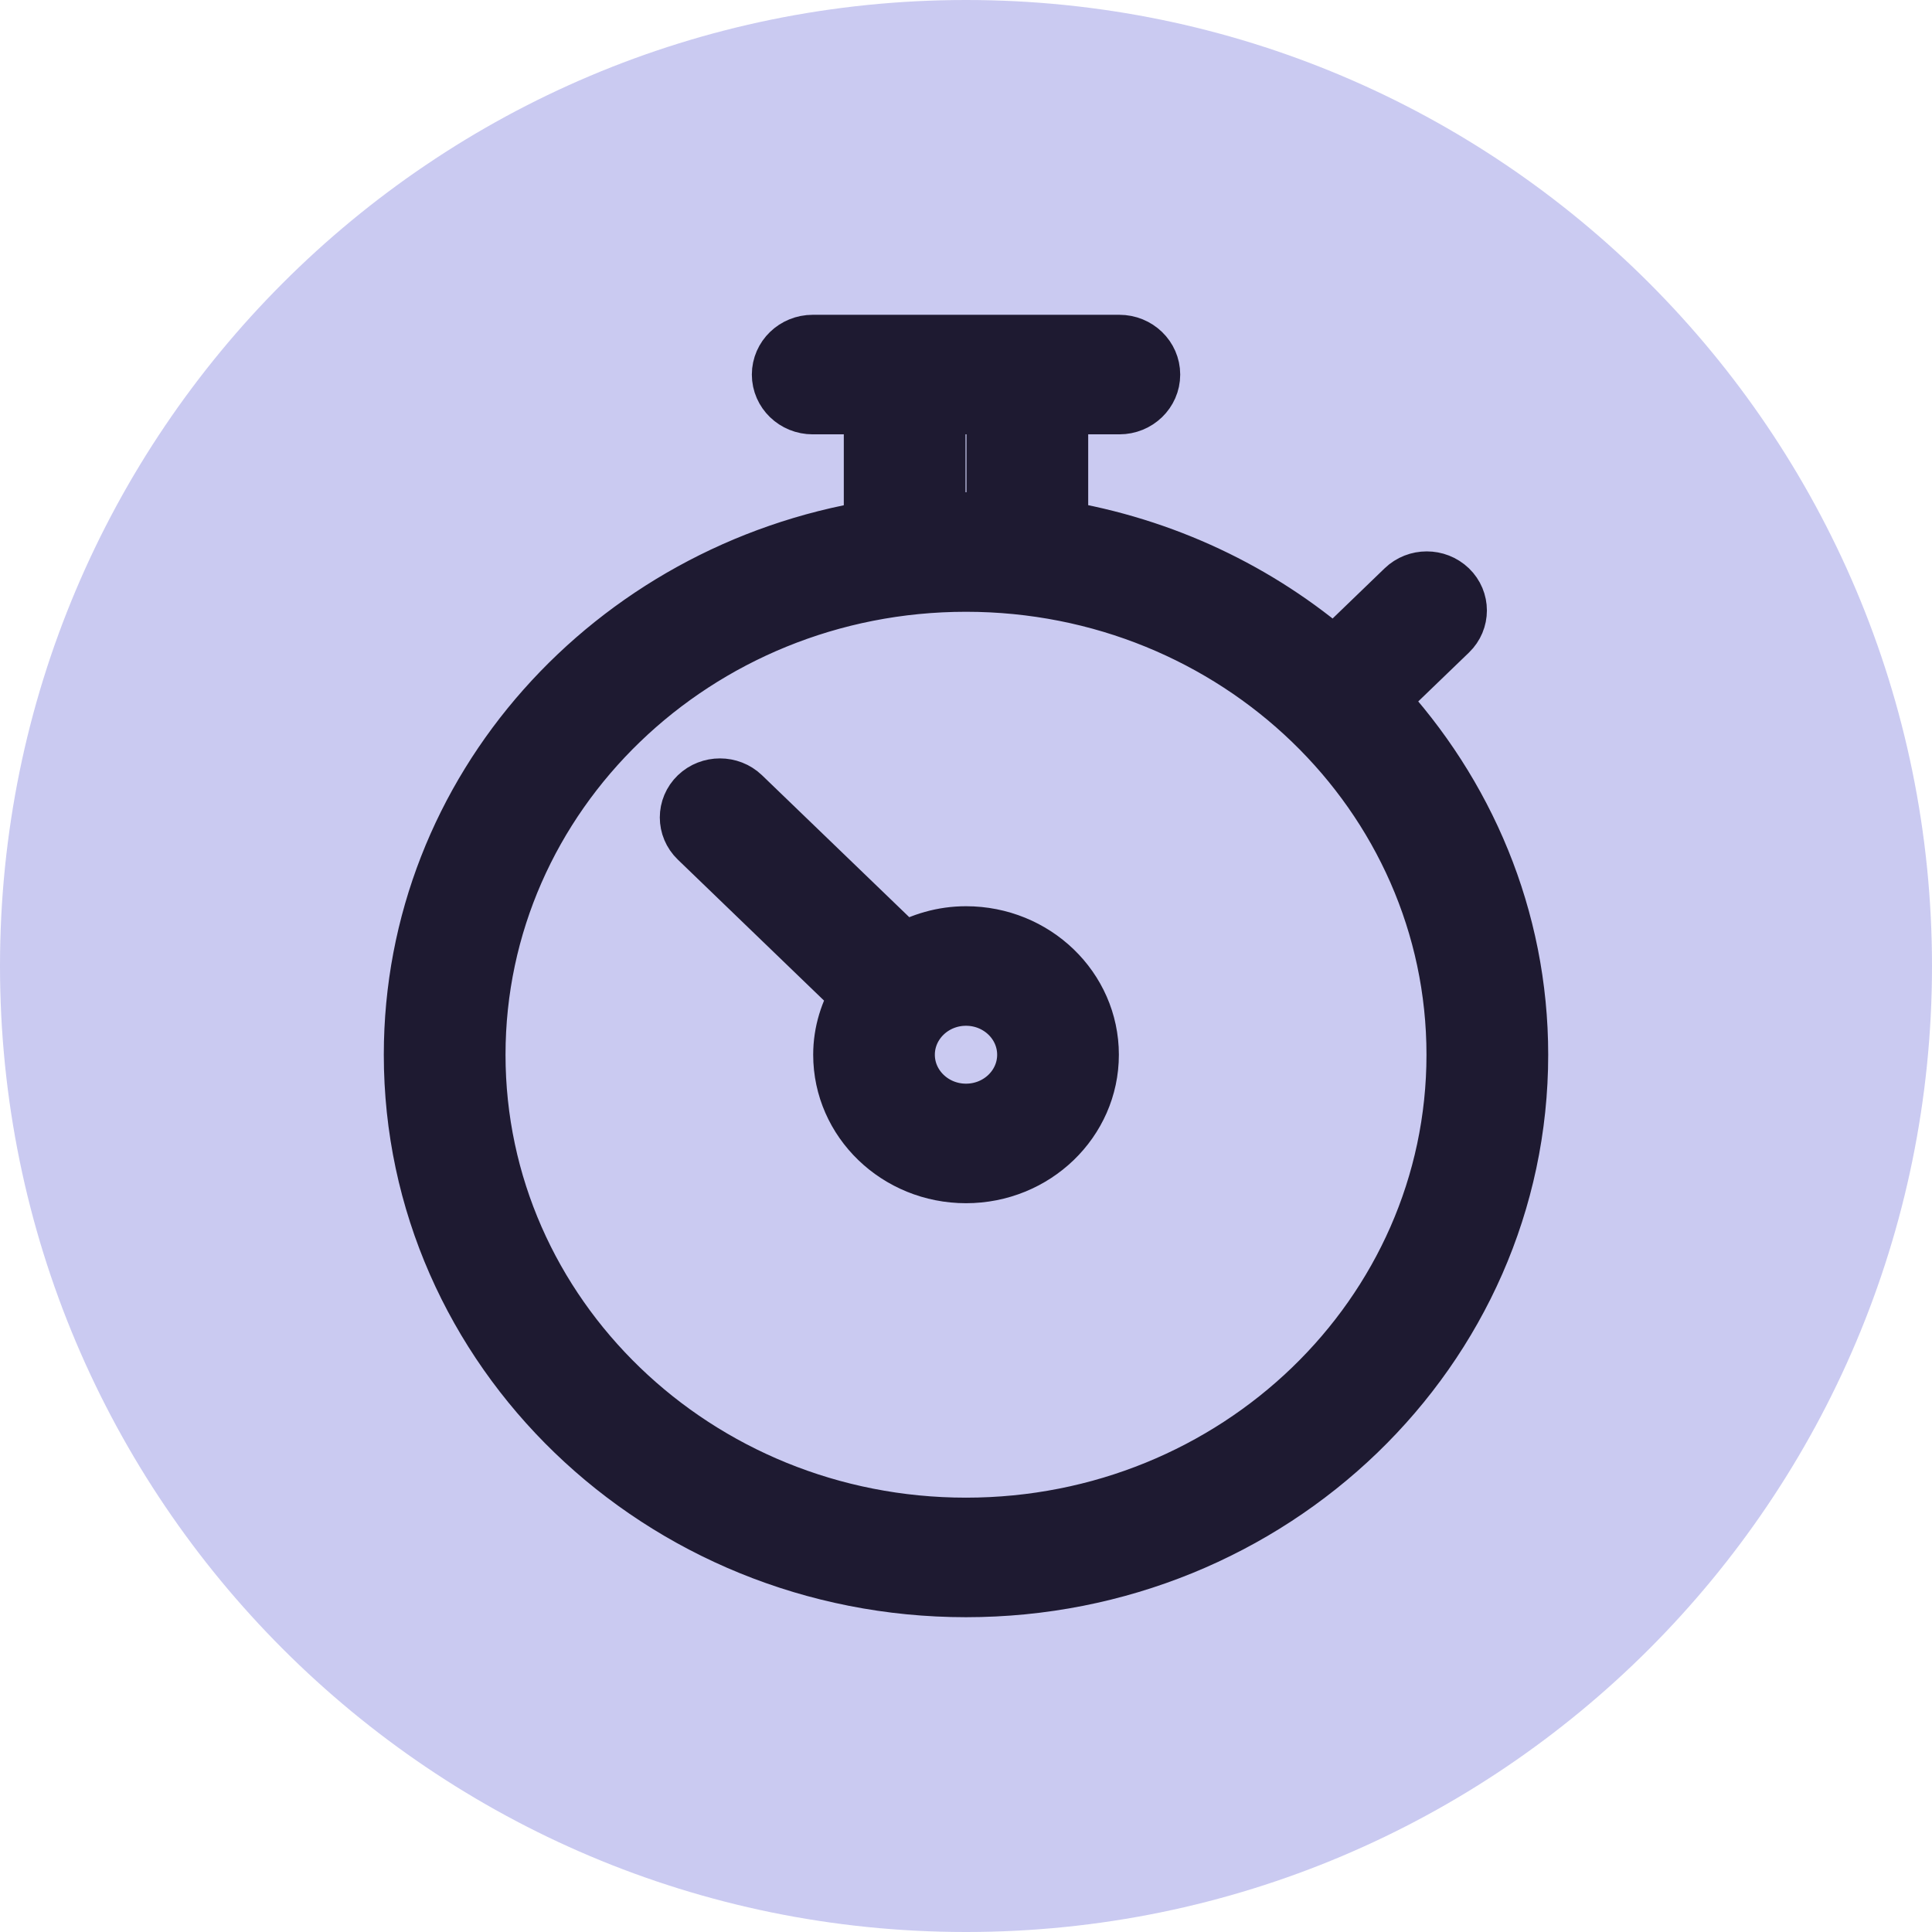
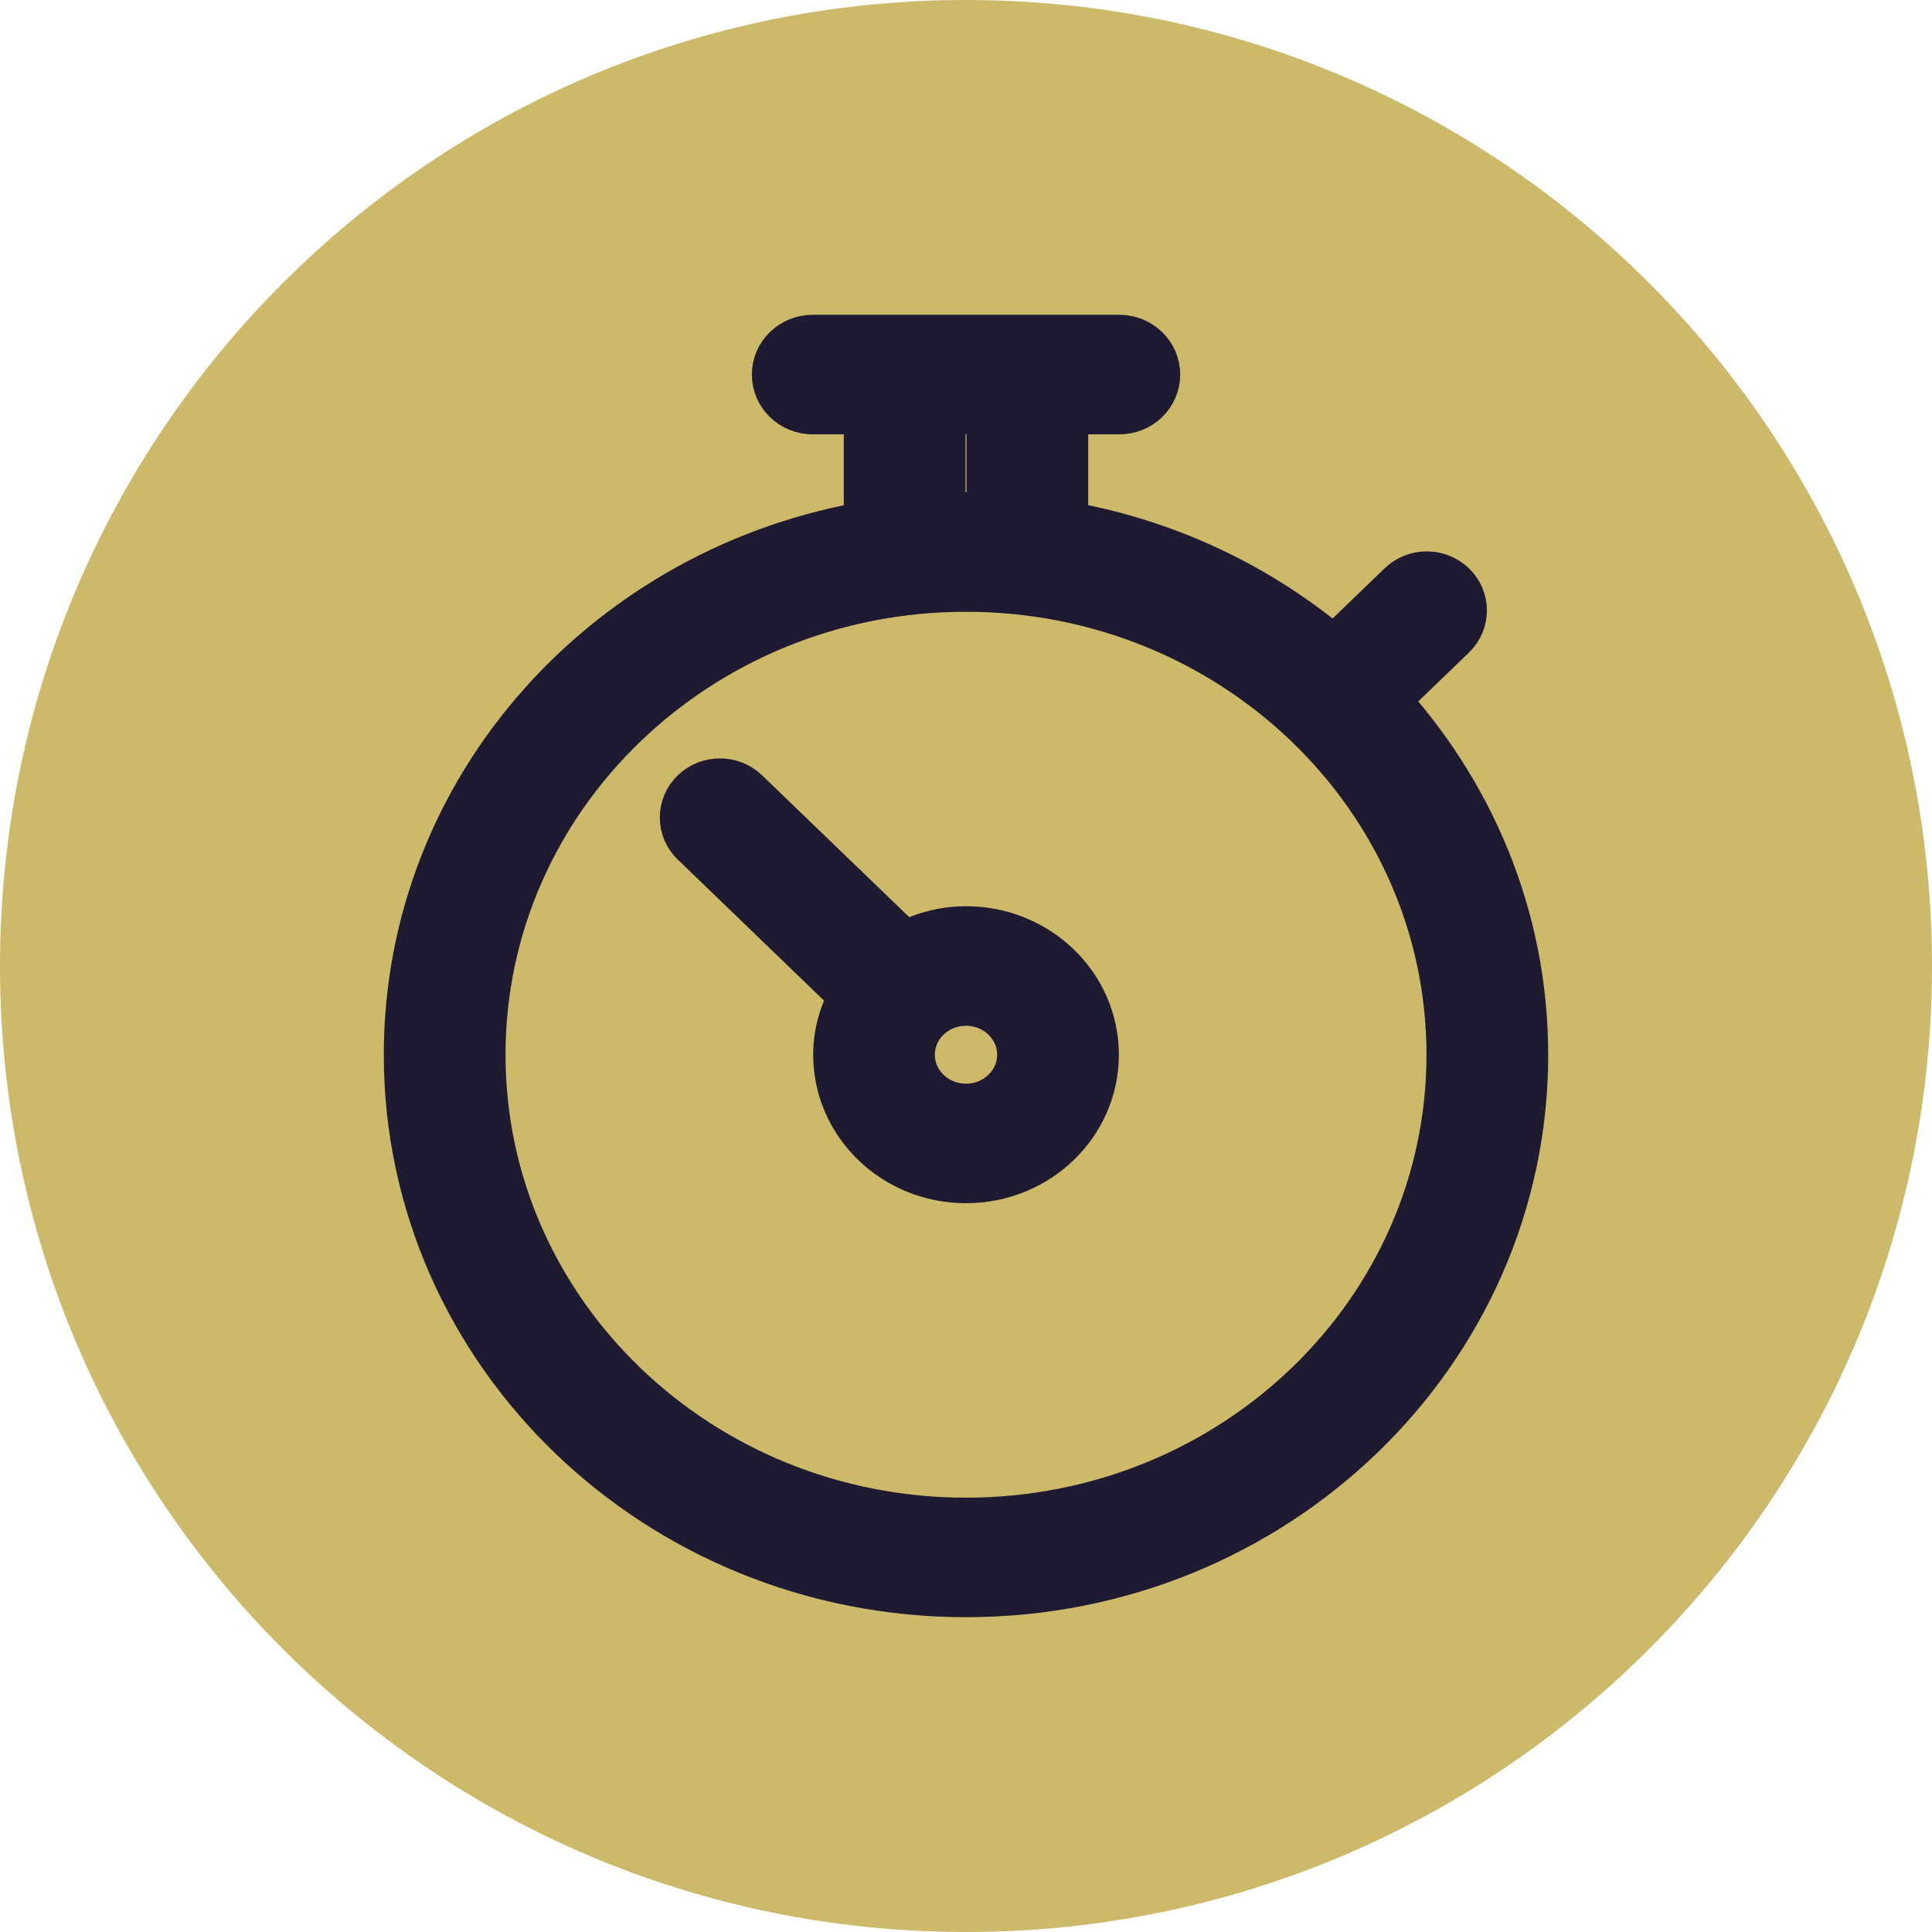
<svg xmlns="http://www.w3.org/2000/svg" width="32" height="32" viewBox="0 0 32 32" fill="none">
-   <circle cx="16" cy="16" r="16" fill="#CACAF1" />
+   <circle cx="16" cy="16" r="16" fill="#CDB96A" />
  <path fill-rule="evenodd" clip-rule="evenodd" d="M22.799 11.59C24.252 13.151 25.143 15.207 25.143 17.47C25.143 22.338 21.05 26.286 16 26.286C10.951 26.286 6.857 22.338 6.857 17.47C6.857 13.102 10.154 9.486 14.476 8.785V6.694H13.461C13.18 6.694 12.953 6.475 12.953 6.204C12.953 5.934 13.18 5.714 13.461 5.714H18.54C18.821 5.714 19.048 5.934 19.048 6.204C19.048 6.475 18.821 6.694 18.54 6.694H17.524V8.783C19.265 9.068 20.838 9.823 22.098 10.914L23.281 9.773C23.475 9.586 23.788 9.586 23.983 9.773C24.176 9.959 24.176 10.263 23.983 10.449L22.799 11.59ZM16.508 6.694H15.492V8.678C15.662 8.669 15.829 8.653 16 8.653C16.172 8.653 16.339 8.667 16.508 8.676V6.694ZM16 9.633C11.512 9.633 7.873 13.141 7.873 17.47C7.873 21.798 11.512 25.306 16 25.306C20.489 25.306 24.127 21.798 24.127 17.47C24.127 13.142 20.489 9.633 16 9.633ZM16 19.429C14.878 19.429 13.969 18.551 13.969 17.47C13.969 17.103 14.08 16.763 14.262 16.47L11.574 13.878C11.38 13.691 11.38 13.388 11.574 13.201C11.768 13.015 12.082 13.015 12.275 13.201L14.964 15.793C15.268 15.617 15.62 15.51 16 15.51C17.122 15.51 18.032 16.387 18.032 17.47C18.032 18.551 17.122 19.429 16 19.429ZM16 16.49C15.44 16.49 14.984 16.929 14.984 17.47C14.984 18.01 15.44 18.449 16 18.449C16.561 18.449 17.016 18.01 17.016 17.47C17.016 16.929 16.561 16.49 16 16.49Z" fill="#1E1A31" stroke="#1E1A31" />
</svg>
